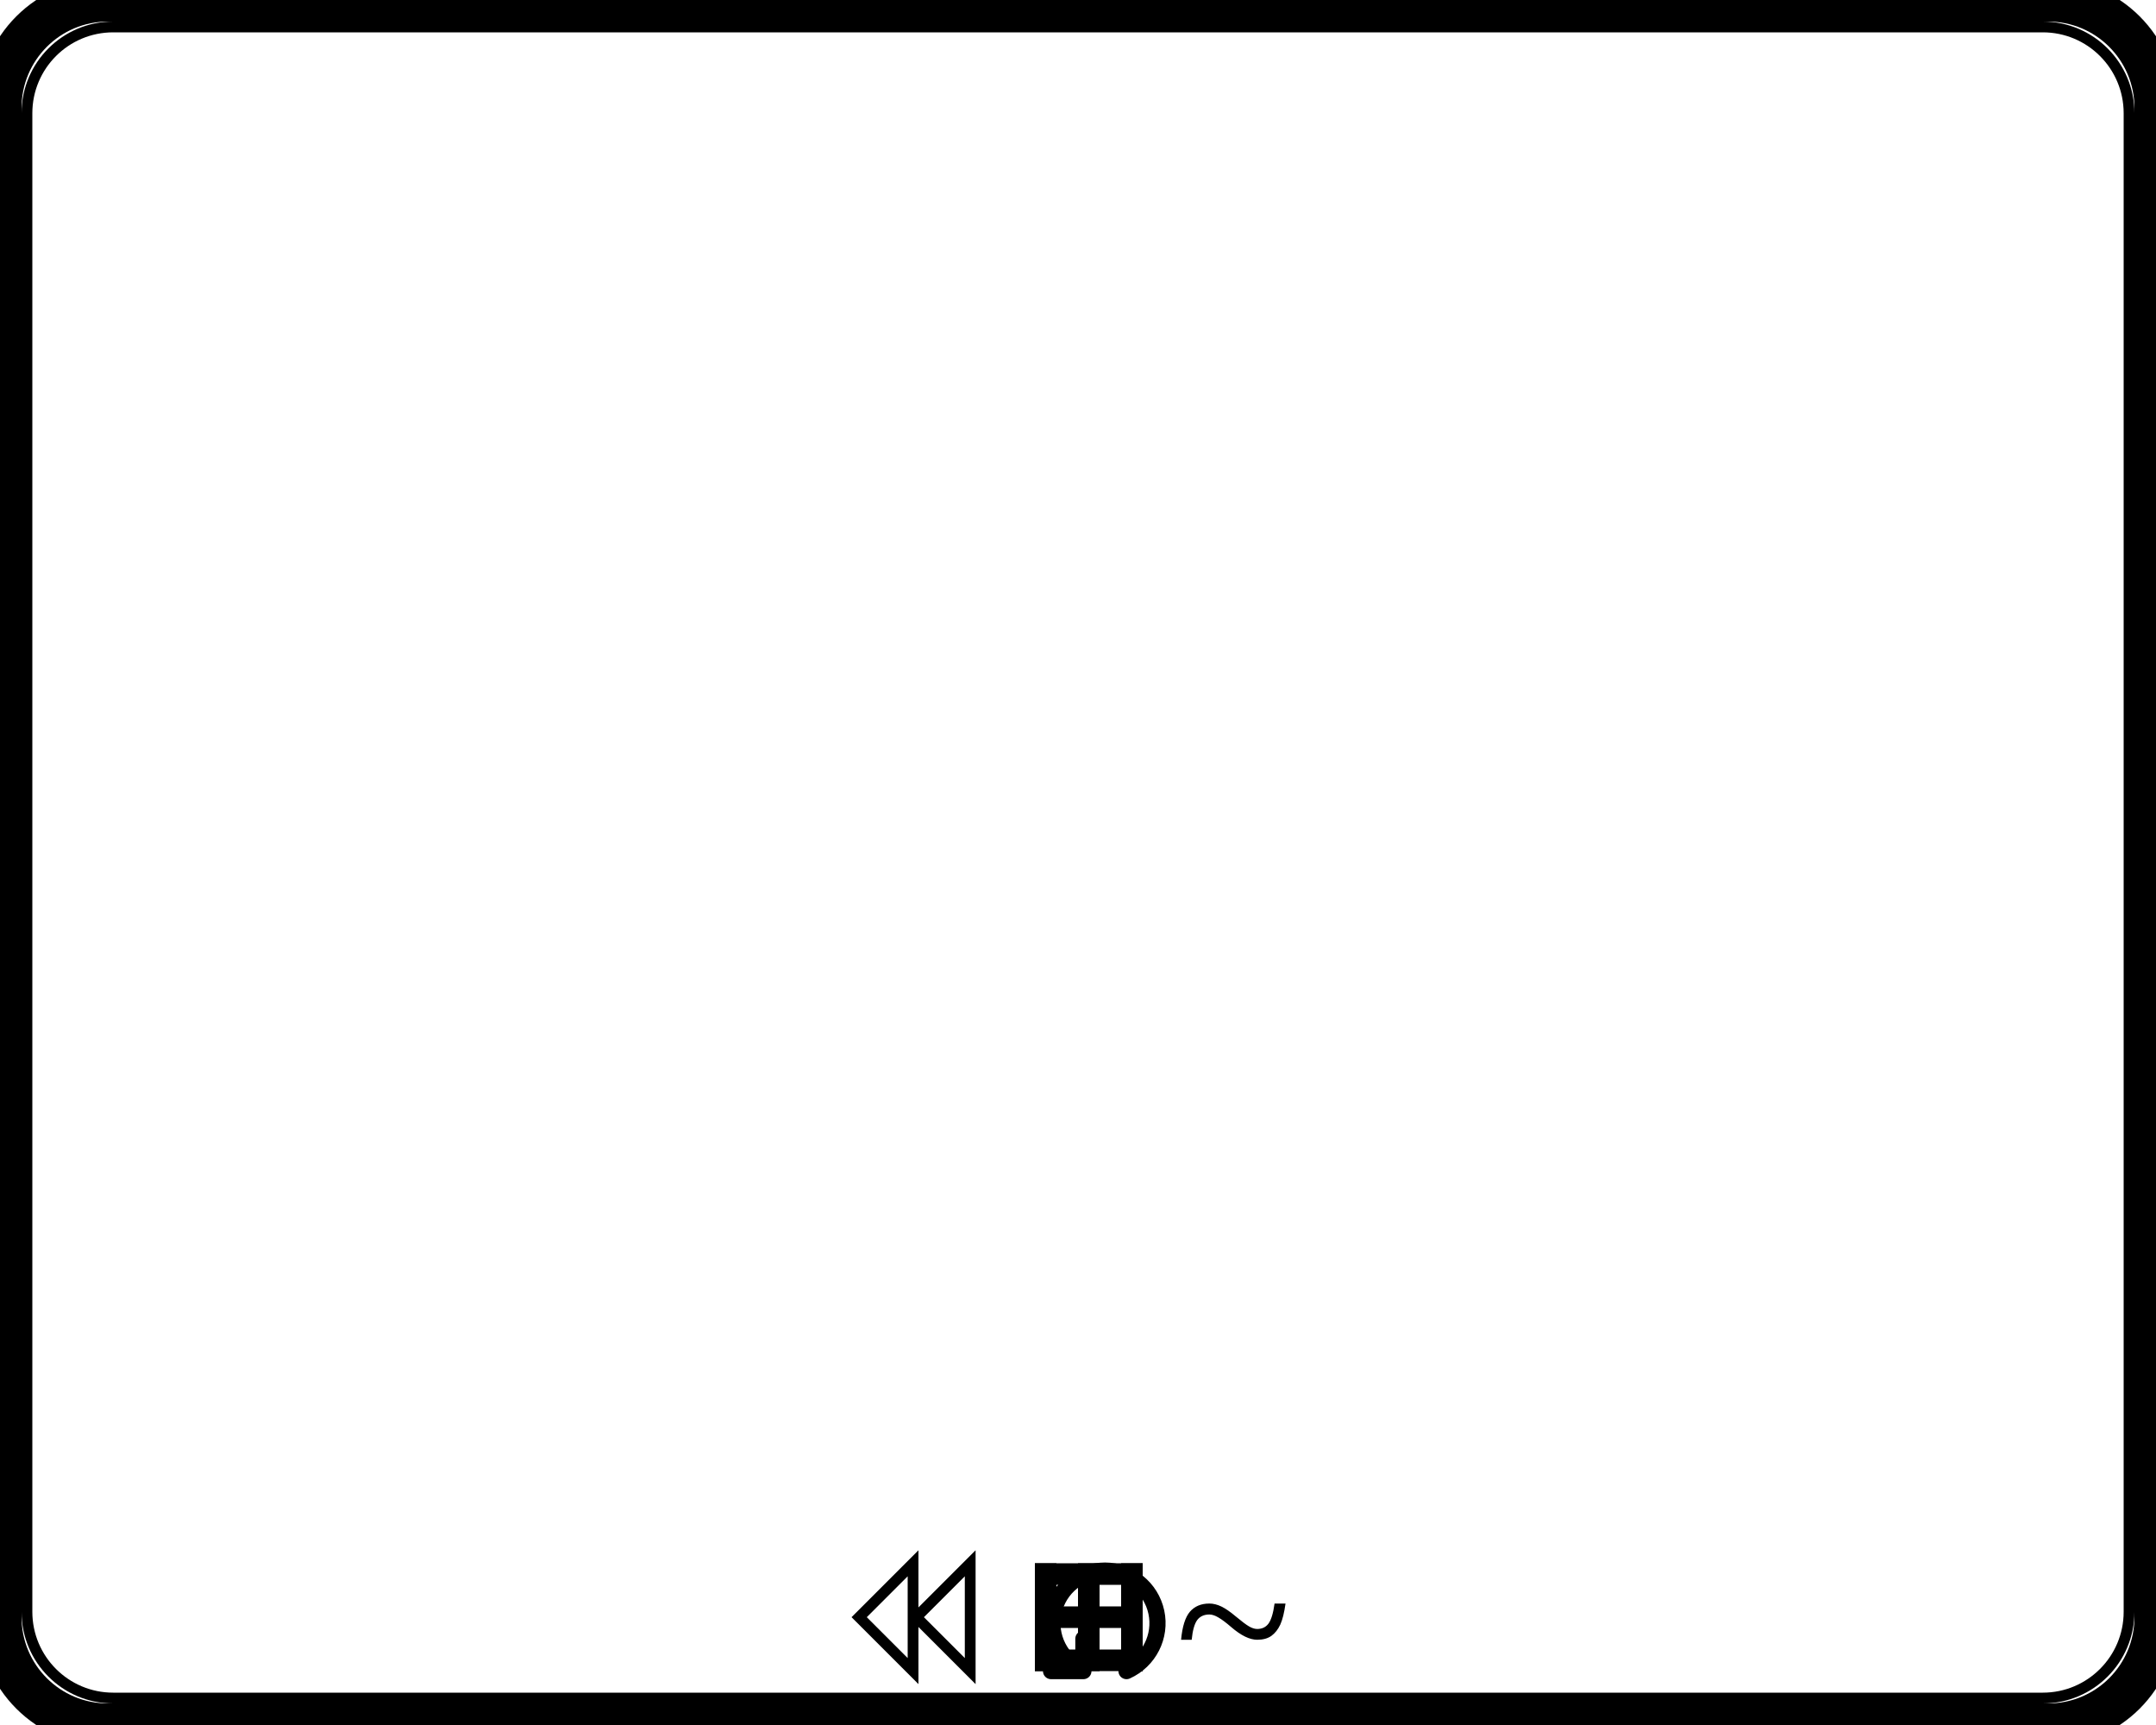
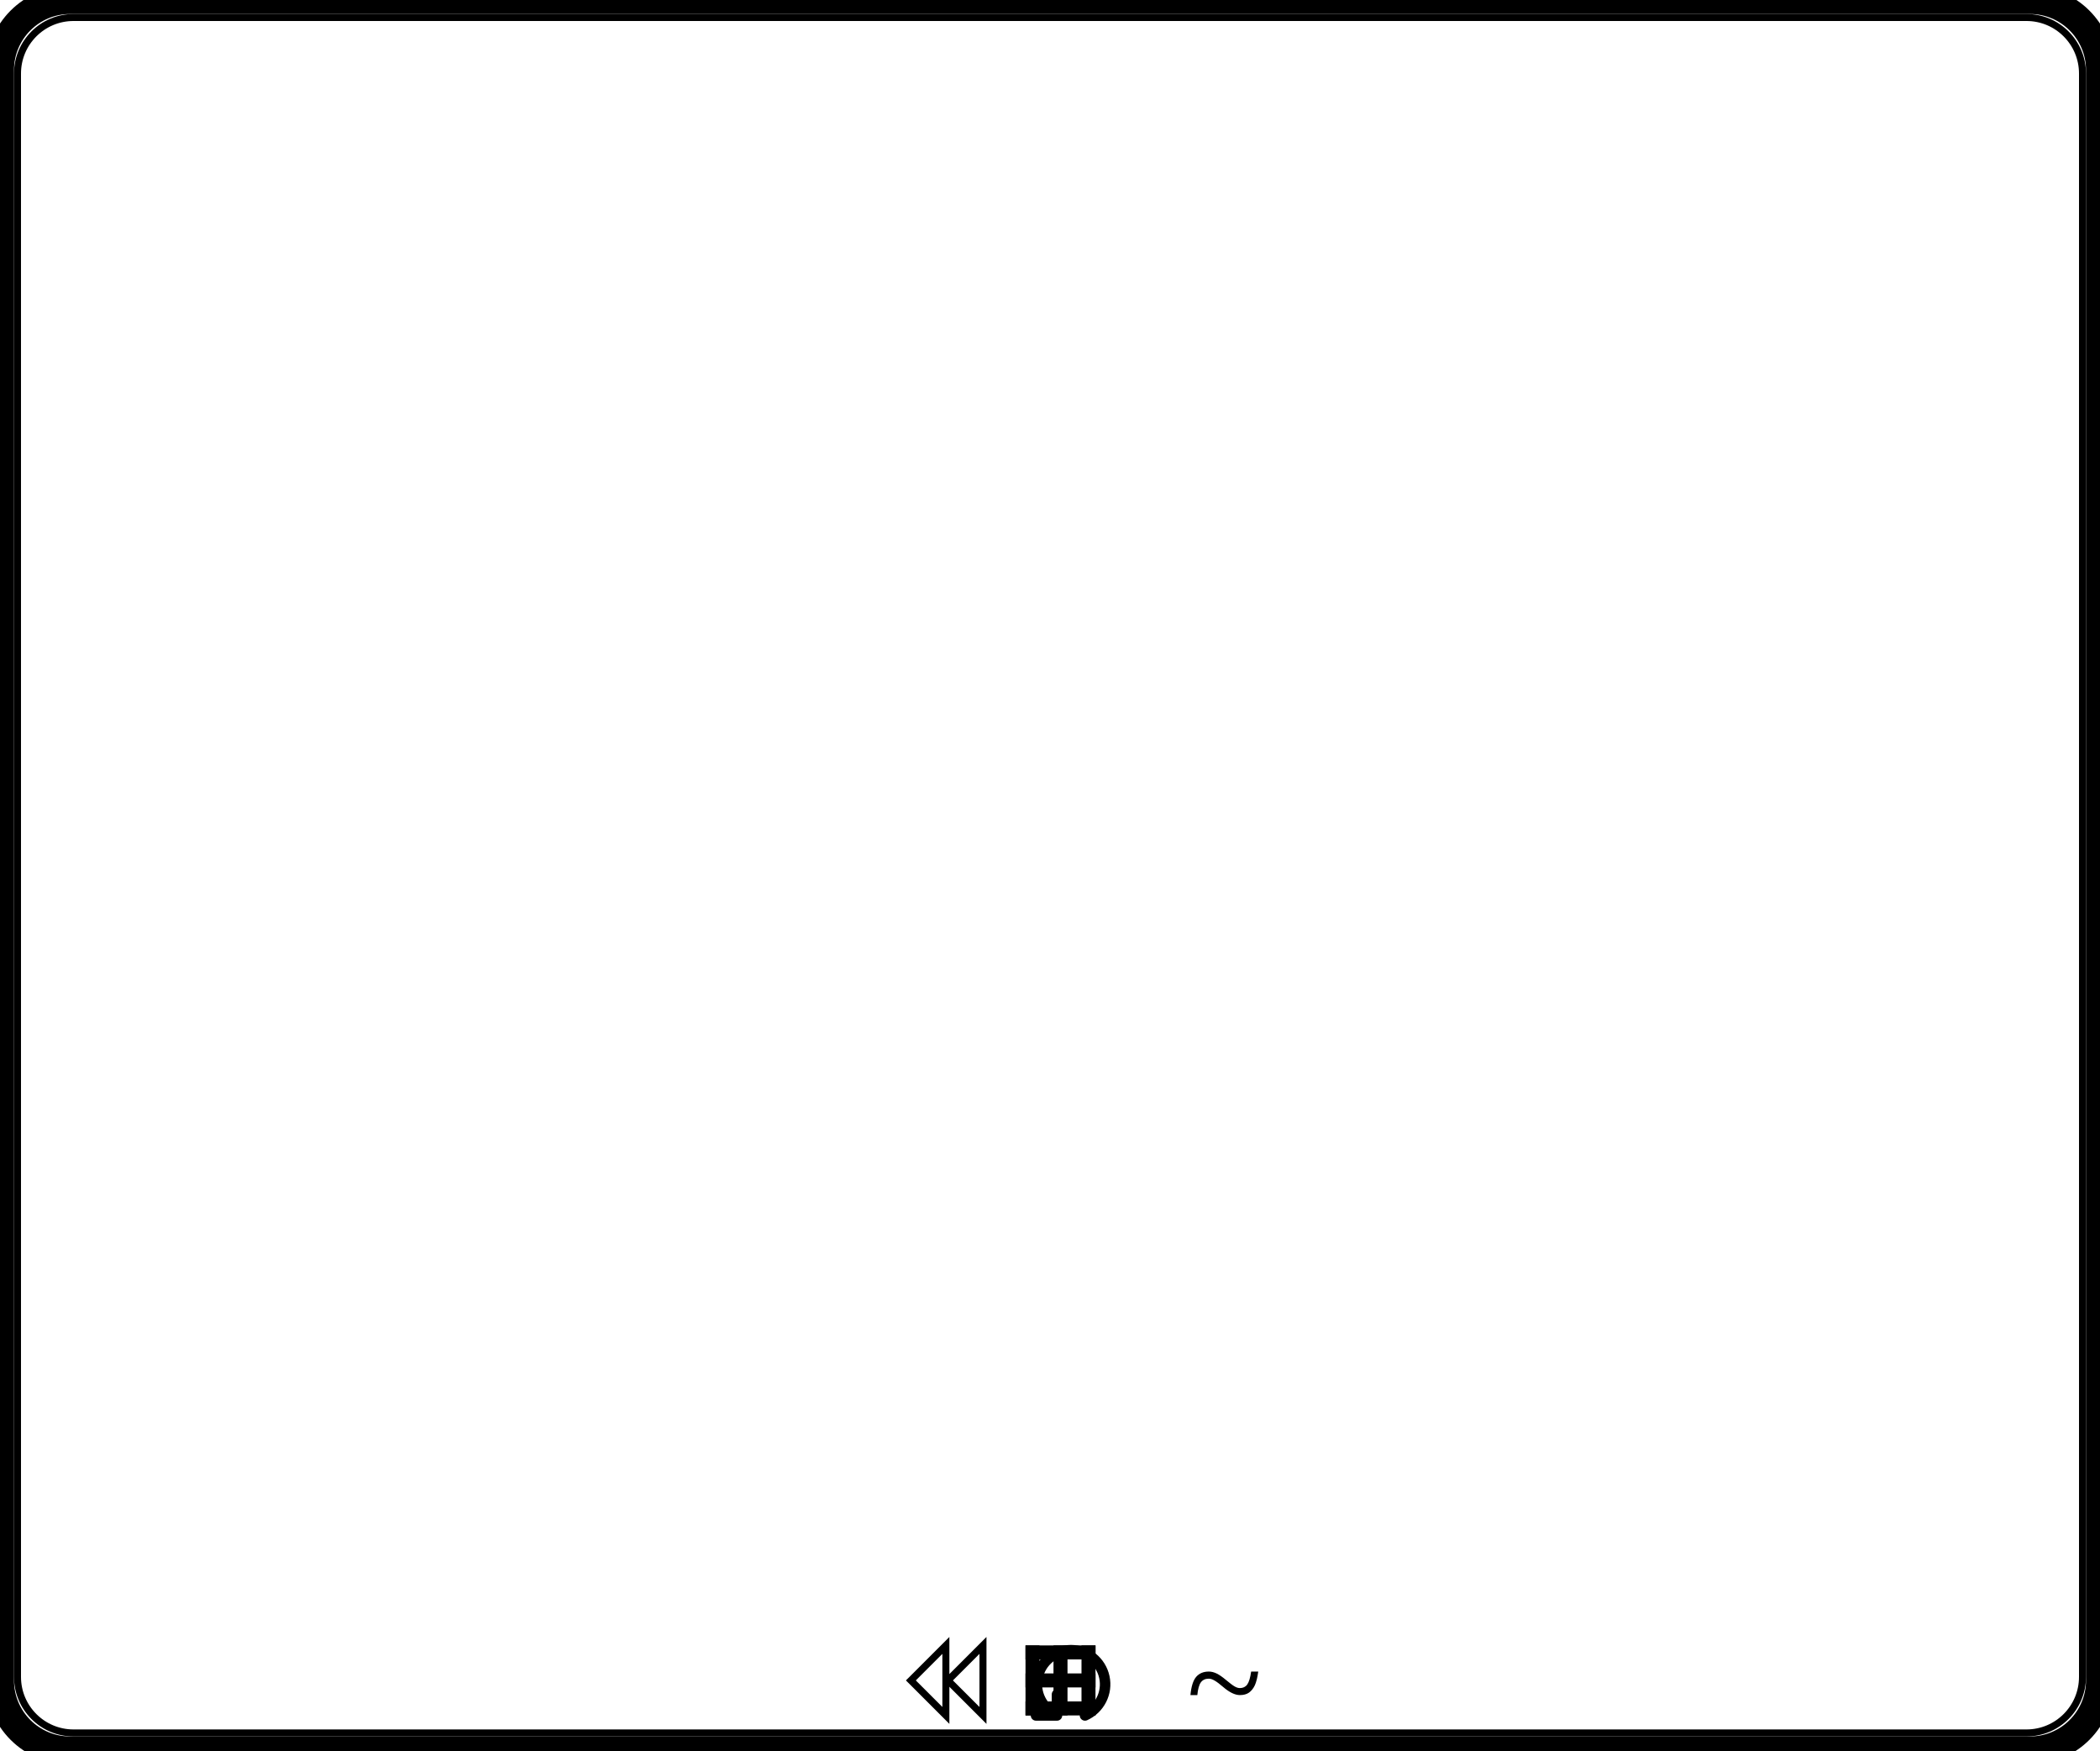
- <svg xmlns="http://www.w3.org/2000/svg" xmlns:ns1="http://www.b3mn.org/oryx" width="200" height="160" version="1.0">
+ <svg xmlns="http://www.w3.org/2000/svg" xmlns:ns1="http://www.b3mn.org/oryx" width="300" height="250" version="1.0">
  <defs />
  <ns1:magnets>
-     <ns1:magnet ns1:cx="1" ns1:cy="50" ns1:anchors="left" />
-     <ns1:magnet ns1:cx="1" ns1:cy="80" ns1:anchors="left" />
-     <ns1:magnet ns1:cx="1" ns1:cy="110" ns1:anchors="left" />
-     <ns1:magnet ns1:cx="70" ns1:cy="159" ns1:anchors="bottom" />
-     <ns1:magnet ns1:cx="100" ns1:cy="159" ns1:anchors="bottom" />
-     <ns1:magnet ns1:cx="130" ns1:cy="159" ns1:anchors="bottom" />
-     <ns1:magnet ns1:cx="199" ns1:cy="50" ns1:anchors="right" />
-     <ns1:magnet ns1:cx="199" ns1:cy="80" ns1:anchors="right" />
-     <ns1:magnet ns1:cx="199" ns1:cy="110" ns1:anchors="right" />
-     <ns1:magnet ns1:cx="70" ns1:cy="1" ns1:anchors="top" />
-     <ns1:magnet ns1:cx="100" ns1:cy="1" ns1:anchors="top" />
-     <ns1:magnet ns1:cx="130" ns1:cy="1" ns1:anchors="top" />
-     <ns1:magnet ns1:cx="100" ns1:cy="80" ns1:default="yes" />
+     <ns1:magnet ns1:cx="1" ns1:cy="90" ns1:anchors="left" />
+     <ns1:magnet ns1:cx="1" ns1:cy="125" ns1:anchors="left" />
+     <ns1:magnet ns1:cx="1" ns1:cy="160" ns1:anchors="left" />
+     <ns1:magnet ns1:cx="115" ns1:cy="249" ns1:anchors="bottom" />
+     <ns1:magnet ns1:cx="150" ns1:cy="249" ns1:anchors="bottom" />
+     <ns1:magnet ns1:cx="185" ns1:cy="249" ns1:anchors="bottom" />
+     <ns1:magnet ns1:cx="299" ns1:cy="90" ns1:anchors="right" />
+     <ns1:magnet ns1:cx="299" ns1:cy="125" ns1:anchors="right" />
+     <ns1:magnet ns1:cx="299" ns1:cy="160" ns1:anchors="right" />
+     <ns1:magnet ns1:cx="115" ns1:cy="1" ns1:anchors="top" />
+     <ns1:magnet ns1:cx="150" ns1:cy="1" ns1:anchors="top" />
+     <ns1:magnet ns1:cx="185" ns1:cy="1" ns1:anchors="top" />
+     <ns1:magnet ns1:cx="150" ns1:cy="125" ns1:default="yes" />
  </ns1:magnets>
  <g pointer-events="fill" ns1:minimumSize="120 100" ns1:maximumSize="">
    <defs>
      <radialGradient id="background" cx="10%" cy="10%" r="100%" fx="10%" fy="10%">
        <stop offset="0%" stop-color="#ffffff" stop-opacity="1" />
        <stop id="fill_el" offset="100%" stop-color="#ffffff" stop-opacity="1" />
      </radialGradient>
    </defs>
-     <rect id="bg_frame" ns1:anchors="bottom top right left" x="0" y="0" width="200" height="160" rx="10" ry="10" stroke="black" stroke-width="1" fill="url(#background) white" />
-     <rect id="callActivity" ns1:anchors="bottom top right left" ns1:resize="vertical horizontal" x="0" y="0" width="200" height="160" rx="10" ry="10" stroke="black" stroke-width="4" fill="none" />
-     <rect id="border" ns1:anchors="top bottom left right" ns1:resize="vertical horizontal" x="2.5" y="2.5" width="195" height="155" rx="8" ry="8" stroke="black" stroke-width="1" fill="none" />
+     <rect id="bg_frame" ns1:anchors="bottom top right left" x="0" y="0" width="300" height="250" rx="10" ry="10" stroke="black" stroke-width="1" fill="url(#background) white" />
+     <rect id="callActivity" ns1:anchors="bottom top right left" ns1:resize="vertical horizontal" x="0" y="0" width="300" height="250" rx="10" ry="10" stroke="black" stroke-width="4" fill="none" />
+     <rect id="border" ns1:anchors="top bottom left right" ns1:resize="vertical horizontal" x="2.5" y="2.5" width="295" height="245" rx="8" ry="8" stroke="black" stroke-width="1" fill="none" />
    <text font-size="12" id="text_name" x="8" y="10" ns1:align="top left" ns1:fittoelem="bg_frame" ns1:anchors="left top" stroke="black" />
    <g id="none" />
    <g id="loop">
-       <path ns1:anchors="bottom" style="opacity:1;fill:none;fill-opacity:1;stroke:#000000;stroke-width:1.5;stroke-linecap:round;stroke-linejoin:round;stroke-miterlimit:2.1;stroke-dasharray:none;stroke-opacity:1" id="path2396" d="M 100.5,152 L 100.5,155 L 97.5,155 M 100.5,155 A 4.875,4.875 0 1 1 104.5,155" />
+       <path ns1:anchors="bottom" style="opacity: 1; fill: none; fill-opacity: 1; stroke: rgb(0, 0, 0); stroke-width: 1.5; stroke-linecap: round; stroke-linejoin: round; stroke-miterlimit: 2.1; stroke-dasharray: none; stroke-opacity: 1;" d=" M151 242  L151 245  L148 245  M151 245  A4.875 4.875 0 1 1 155 245 " />
    </g>
    <g id="parallel">
-       <path ns1:anchors="bottom" fill="none" stroke="black" d="M97 145 v10 M101 145 v10 M105 145 v10" stroke-width="2" />
+       <path ns1:anchors="bottom" fill="none" stroke="black" d=" M147.5 235  v10  M151.5 235  v10  M155.5 235  v10 " stroke-width="2" />
    </g>
    <g id="sequential">
-       <path ns1:anchors="bottom" fill="none" stroke="#000000" stroke-width="2" d="M96,154h10 M96,150h10 M96,146h10" />
+       <path ns1:anchors="bottom" fill="none" stroke="#000000" stroke-width="2" d=" M146.5 244  h10  M146.5 240  h10  M146.5 236  h10 " />
    </g>
    <g id="adhoc">
-       <text ns1:anchors="bottom" x="101" y="157" font-size="20" transform="translate(8,0)">~</text>
+       <text ns1:anchors="bottom" x="161.5" y="247" font-size="20" transform="translate(8,0)">~</text>
    </g>
    <g id="compensation">
-       <path ns1:anchors="bottom" fill="none" stroke="black" d="M 101 150 L 106 145 L 106 155z M95.7 150 L 100.7 155 L 100.7 145z" stroke-width="1" transform="translate(-16,0)" />
+       <path ns1:anchors="bottom" fill="none" stroke="black" d="M151.425 240 L156.425 235 L156.425 245 z M146.125 240 L151.125 245 L151.125 235 z" stroke-width="1" transform="translate(-16,0)" />
    </g>
  </g>
</svg>
